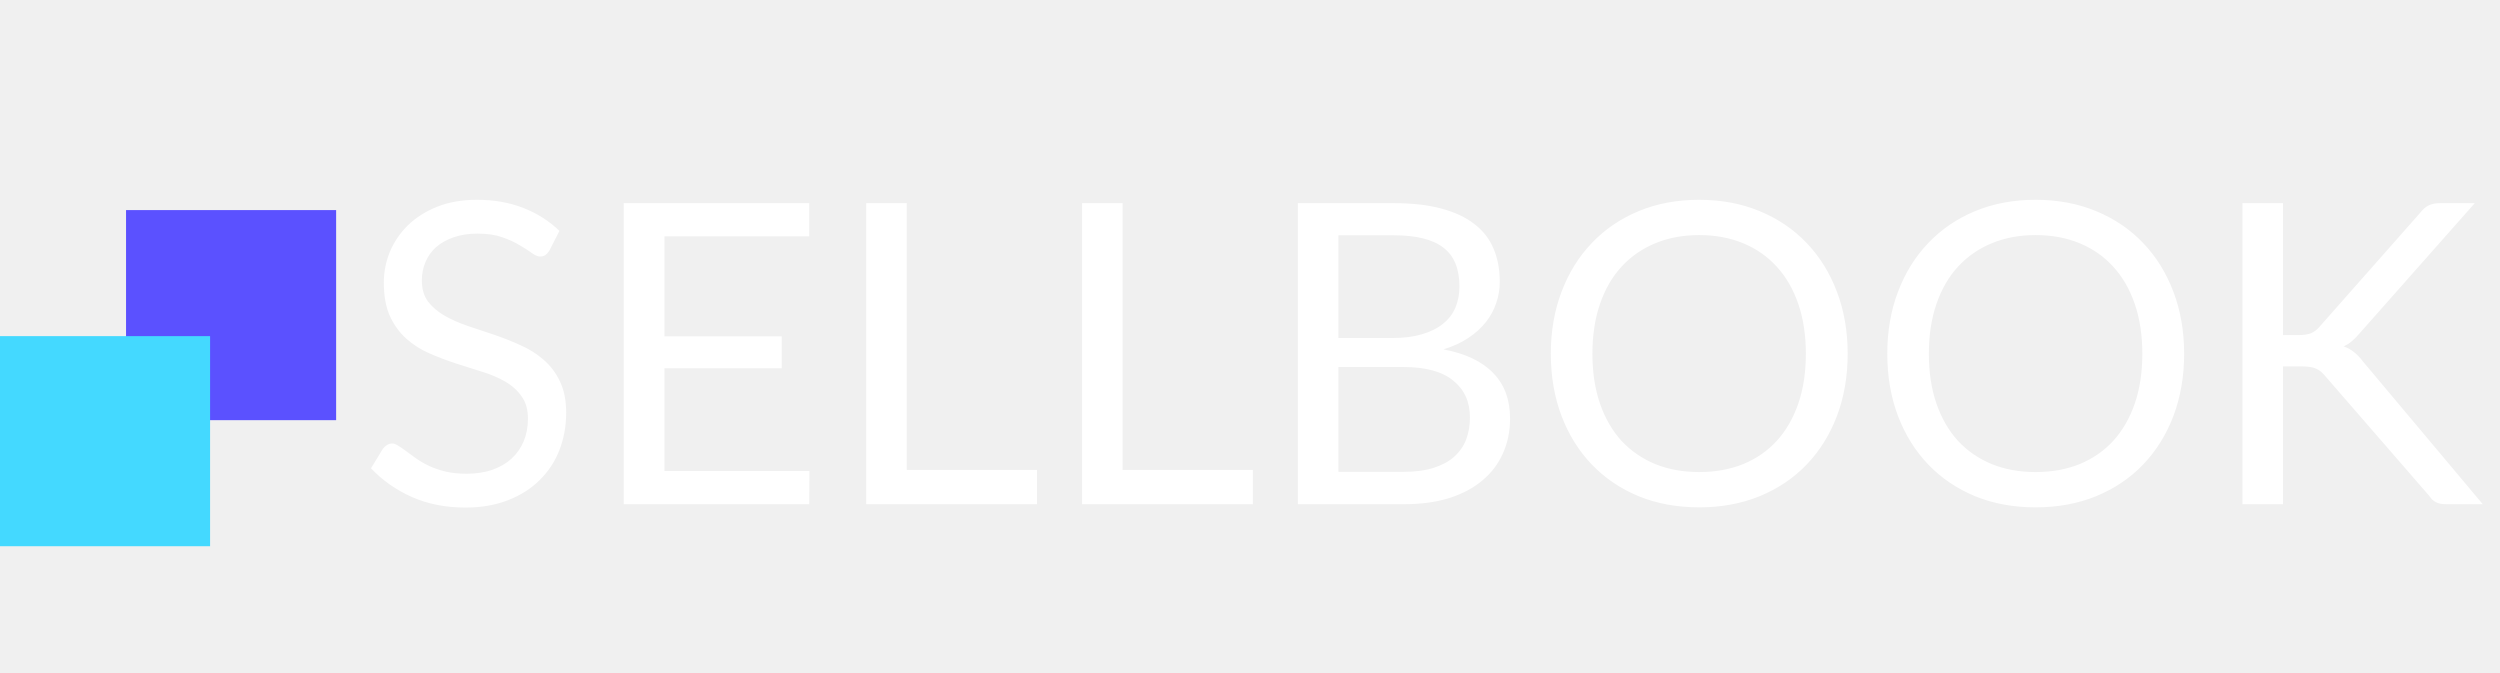
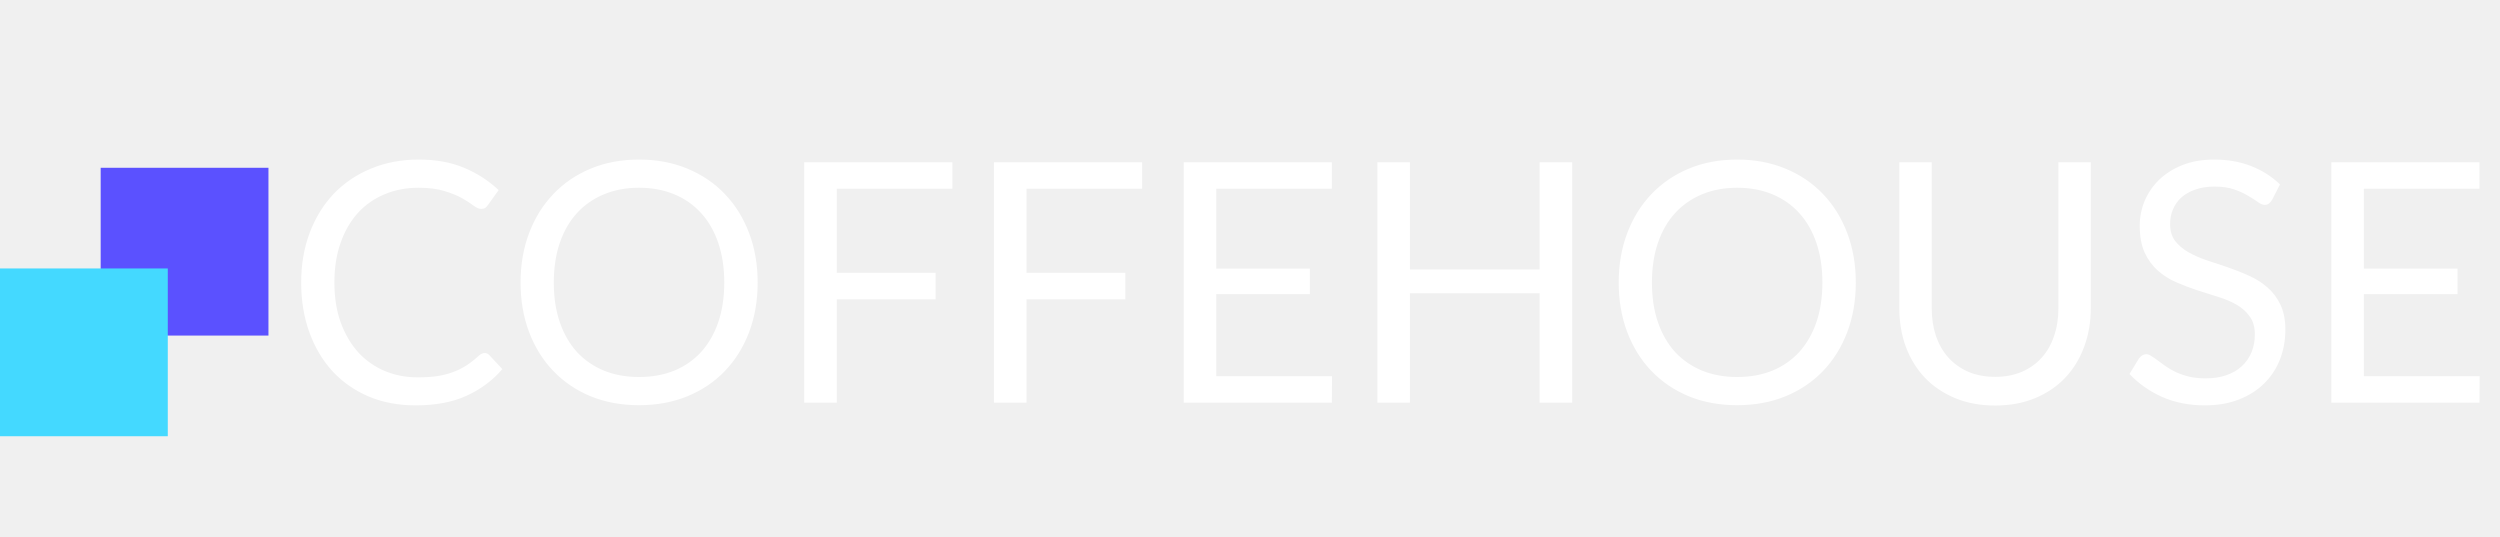
- <svg xmlns="http://www.w3.org/2000/svg" width="119" height="32" viewBox="0 0 119 32" fill="none">
-   <path d="M26.16 11.91C26.1 12.01 26.033 12.087 25.96 12.14C25.893 12.187 25.81 12.21 25.71 12.21C25.597 12.21 25.463 12.153 25.31 12.04C25.157 11.927 24.963 11.803 24.73 11.67C24.503 11.53 24.227 11.403 23.9 11.29C23.58 11.177 23.19 11.12 22.73 11.12C22.297 11.12 21.913 11.18 21.58 11.3C21.253 11.413 20.977 11.57 20.75 11.77C20.53 11.97 20.363 12.207 20.25 12.48C20.137 12.747 20.08 13.037 20.08 13.35C20.08 13.75 20.177 14.083 20.37 14.35C20.57 14.61 20.83 14.833 21.15 15.02C21.477 15.207 21.843 15.37 22.25 15.51C22.663 15.643 23.083 15.783 23.51 15.93C23.943 16.077 24.363 16.243 24.77 16.43C25.183 16.61 25.55 16.84 25.87 17.12C26.197 17.4 26.457 17.743 26.65 18.15C26.85 18.557 26.95 19.057 26.95 19.65C26.95 20.277 26.843 20.867 26.63 21.42C26.417 21.967 26.103 22.443 25.69 22.85C25.283 23.257 24.78 23.577 24.18 23.81C23.587 24.043 22.91 24.16 22.15 24.16C21.217 24.16 20.37 23.993 19.61 23.66C18.85 23.32 18.2 22.863 17.66 22.29L18.22 21.37C18.273 21.297 18.337 21.237 18.41 21.19C18.49 21.137 18.577 21.11 18.67 21.11C18.757 21.11 18.853 21.147 18.96 21.22C19.073 21.287 19.2 21.373 19.34 21.48C19.48 21.587 19.64 21.703 19.82 21.83C20 21.957 20.203 22.073 20.43 22.18C20.663 22.287 20.927 22.377 21.22 22.45C21.513 22.517 21.843 22.55 22.21 22.55C22.67 22.55 23.08 22.487 23.44 22.36C23.8 22.233 24.103 22.057 24.35 21.83C24.603 21.597 24.797 21.32 24.93 21C25.063 20.68 25.13 20.323 25.13 19.93C25.13 19.497 25.03 19.143 24.83 18.87C24.637 18.59 24.38 18.357 24.06 18.17C23.74 17.983 23.373 17.827 22.96 17.7C22.547 17.567 22.127 17.433 21.7 17.3C21.273 17.16 20.853 17 20.44 16.82C20.027 16.64 19.66 16.407 19.34 16.12C19.02 15.833 18.76 15.477 18.56 15.05C18.367 14.617 18.27 14.083 18.27 13.45C18.27 12.943 18.367 12.453 18.56 11.98C18.76 11.507 19.047 11.087 19.42 10.72C19.8 10.353 20.263 10.06 20.81 9.84C21.363 9.62 21.997 9.51 22.71 9.51C23.51 9.51 24.237 9.637 24.89 9.89C25.55 10.143 26.13 10.51 26.63 10.99L26.16 11.91ZM38.529 22.42L38.519 24H29.689V9.67H38.519V11.25H31.629V16.01H37.209V17.53H31.629V22.42H38.529ZM49.362 22.37V24H41.232V9.67H43.162V22.37H49.362ZM59.636 22.37V24H51.506V9.67H53.436V22.37H59.636ZM66.809 22.46C67.363 22.46 67.839 22.397 68.239 22.27C68.639 22.143 68.966 21.967 69.219 21.74C69.479 21.507 69.669 21.233 69.789 20.92C69.909 20.6 69.969 20.25 69.969 19.87C69.969 19.13 69.706 18.547 69.179 18.12C68.653 17.687 67.863 17.47 66.809 17.47H63.709V22.46H66.809ZM63.709 11.2V16.09H66.269C66.816 16.09 67.289 16.03 67.689 15.91C68.096 15.79 68.429 15.623 68.689 15.41C68.956 15.197 69.153 14.94 69.279 14.64C69.406 14.333 69.469 14 69.469 13.64C69.469 12.793 69.216 12.177 68.709 11.79C68.203 11.397 67.416 11.2 66.349 11.2H63.709ZM66.349 9.67C67.229 9.67 67.986 9.757 68.619 9.93C69.259 10.103 69.783 10.35 70.189 10.67C70.603 10.99 70.906 11.383 71.099 11.85C71.293 12.31 71.389 12.83 71.389 13.41C71.389 13.763 71.333 14.103 71.219 14.43C71.113 14.75 70.949 15.05 70.729 15.33C70.509 15.61 70.229 15.863 69.889 16.09C69.556 16.31 69.163 16.49 68.709 16.63C69.763 16.83 70.553 17.207 71.079 17.76C71.613 18.307 71.879 19.027 71.879 19.92C71.879 20.527 71.766 21.08 71.539 21.58C71.319 22.08 70.993 22.51 70.559 22.87C70.133 23.23 69.606 23.51 68.979 23.71C68.353 23.903 67.639 24 66.839 24H61.779V9.67H66.349ZM87.949 16.84C87.949 17.913 87.779 18.9 87.439 19.8C87.099 20.693 86.619 21.463 85.999 22.11C85.379 22.757 84.632 23.26 83.759 23.62C82.892 23.973 81.932 24.15 80.879 24.15C79.826 24.15 78.866 23.973 77.999 23.62C77.132 23.26 76.389 22.757 75.769 22.11C75.149 21.463 74.669 20.693 74.329 19.8C73.989 18.9 73.819 17.913 73.819 16.84C73.819 15.767 73.989 14.783 74.329 13.89C74.669 12.99 75.149 12.217 75.769 11.57C76.389 10.917 77.132 10.41 77.999 10.05C78.866 9.69 79.826 9.51 80.879 9.51C81.932 9.51 82.892 9.69 83.759 10.05C84.632 10.41 85.379 10.917 85.999 11.57C86.619 12.217 87.099 12.99 87.439 13.89C87.779 14.783 87.949 15.767 87.949 16.84ZM85.959 16.84C85.959 15.96 85.839 15.17 85.599 14.47C85.359 13.77 85.019 13.18 84.579 12.7C84.139 12.213 83.606 11.84 82.979 11.58C82.352 11.32 81.652 11.19 80.879 11.19C80.112 11.19 79.416 11.32 78.789 11.58C78.162 11.84 77.626 12.213 77.179 12.7C76.739 13.18 76.399 13.77 76.159 14.47C75.919 15.17 75.799 15.96 75.799 16.84C75.799 17.72 75.919 18.51 76.159 19.21C76.399 19.903 76.739 20.493 77.179 20.98C77.626 21.46 78.162 21.83 78.789 22.09C79.416 22.343 80.112 22.47 80.879 22.47C81.652 22.47 82.352 22.343 82.979 22.09C83.606 21.83 84.139 21.46 84.579 20.98C85.019 20.493 85.359 19.903 85.599 19.21C85.839 18.51 85.959 17.72 85.959 16.84ZM103.965 16.84C103.965 17.913 103.795 18.9 103.455 19.8C103.115 20.693 102.635 21.463 102.015 22.11C101.395 22.757 100.648 23.26 99.775 23.62C98.908 23.973 97.948 24.15 96.894 24.15C95.841 24.15 94.881 23.973 94.014 23.62C93.148 23.26 92.404 22.757 91.784 22.11C91.165 21.463 90.684 20.693 90.344 19.8C90.004 18.9 89.835 17.913 89.835 16.84C89.835 15.767 90.004 14.783 90.344 13.89C90.684 12.99 91.165 12.217 91.784 11.57C92.404 10.917 93.148 10.41 94.014 10.05C94.881 9.69 95.841 9.51 96.894 9.51C97.948 9.51 98.908 9.69 99.775 10.05C100.648 10.41 101.395 10.917 102.015 11.57C102.635 12.217 103.115 12.99 103.455 13.89C103.795 14.783 103.965 15.767 103.965 16.84ZM101.975 16.84C101.975 15.96 101.855 15.17 101.615 14.47C101.375 13.77 101.035 13.18 100.595 12.7C100.155 12.213 99.621 11.84 98.995 11.58C98.368 11.32 97.668 11.19 96.894 11.19C96.128 11.19 95.431 11.32 94.805 11.58C94.178 11.84 93.641 12.213 93.195 12.7C92.754 13.18 92.415 13.77 92.174 14.47C91.934 15.17 91.814 15.96 91.814 16.84C91.814 17.72 91.934 18.51 92.174 19.21C92.415 19.903 92.754 20.493 93.195 20.98C93.641 21.46 94.178 21.83 94.805 22.09C95.431 22.343 96.128 22.47 96.894 22.47C97.668 22.47 98.368 22.343 98.995 22.09C99.621 21.83 100.155 21.46 100.595 20.98C101.035 20.493 101.375 19.903 101.615 19.21C101.855 18.51 101.975 17.72 101.975 16.84ZM108.67 15.95H109.4C109.653 15.95 109.857 15.92 110.01 15.86C110.163 15.793 110.303 15.683 110.43 15.53L115.2 10.13C115.333 9.957 115.473 9.837 115.62 9.77C115.767 9.703 115.947 9.67 116.16 9.67H117.8L112.34 15.84C112.207 16 112.077 16.133 111.95 16.24C111.83 16.34 111.7 16.423 111.56 16.49C111.74 16.55 111.903 16.64 112.05 16.76C112.197 16.873 112.34 17.023 112.48 17.21L118.18 24H116.5C116.373 24 116.263 23.993 116.17 23.98C116.083 23.96 116.007 23.933 115.94 23.9C115.873 23.86 115.813 23.817 115.76 23.77C115.713 23.717 115.667 23.657 115.62 23.59L110.68 17.9C110.547 17.733 110.403 17.617 110.25 17.55C110.097 17.477 109.863 17.44 109.55 17.44H108.67V24H106.74V9.67H108.67V15.95Z" fill="white" />
+ <svg xmlns="http://www.w3.org/2000/svg" width="149" height="32" viewBox="0 0 149 32" fill="none">
+   <path d="M28.89 21.04C28.997 21.04 29.09 21.083 29.17 21.17L29.94 22C29.353 22.68 28.64 23.21 27.8 23.59C26.967 23.97 25.957 24.16 24.77 24.16C23.743 24.16 22.81 23.983 21.97 23.63C21.13 23.27 20.413 22.77 19.82 22.13C19.227 21.483 18.767 20.71 18.44 19.81C18.113 18.91 17.95 17.92 17.95 16.84C17.95 15.76 18.12 14.77 18.46 13.87C18.8 12.97 19.277 12.197 19.89 11.55C20.51 10.903 21.25 10.403 22.11 10.05C22.97 9.69 23.92 9.51 24.96 9.51C25.98 9.51 26.88 9.673 27.66 10C28.44 10.327 29.127 10.77 29.72 11.33L29.08 12.22C29.04 12.287 28.987 12.343 28.92 12.39C28.86 12.43 28.777 12.45 28.67 12.45C28.55 12.45 28.403 12.387 28.23 12.26C28.057 12.127 27.83 11.98 27.55 11.82C27.27 11.66 26.92 11.517 26.5 11.39C26.08 11.257 25.563 11.19 24.95 11.19C24.21 11.19 23.533 11.32 22.92 11.58C22.307 11.833 21.777 12.203 21.33 12.69C20.89 13.177 20.547 13.77 20.3 14.47C20.053 15.17 19.93 15.96 19.93 16.84C19.93 17.733 20.057 18.53 20.31 19.23C20.57 19.93 20.92 20.523 21.36 21.01C21.807 21.49 22.33 21.857 22.93 22.11C23.537 22.363 24.19 22.49 24.89 22.49C25.317 22.49 25.7 22.467 26.04 22.42C26.387 22.367 26.703 22.287 26.99 22.18C27.283 22.073 27.553 21.94 27.8 21.78C28.053 21.613 28.303 21.417 28.55 21.19C28.663 21.09 28.777 21.04 28.89 21.04ZM45.156 16.84C45.156 17.913 44.986 18.9 44.646 19.8C44.306 20.693 43.826 21.463 43.206 22.11C42.586 22.757 41.839 23.26 40.966 23.62C40.099 23.973 39.139 24.15 38.086 24.15C37.033 24.15 36.073 23.973 35.206 23.62C34.339 23.26 33.596 22.757 32.976 22.11C32.356 21.463 31.876 20.693 31.536 19.8C31.196 18.9 31.026 17.913 31.026 16.84C31.026 15.767 31.196 14.783 31.536 13.89C31.876 12.99 32.356 12.217 32.976 11.57C33.596 10.917 34.339 10.41 35.206 10.05C36.073 9.69 37.033 9.51 38.086 9.51C39.139 9.51 40.099 9.69 40.966 10.05C41.839 10.41 42.586 10.917 43.206 11.57C43.826 12.217 44.306 12.99 44.646 13.89C44.986 14.783 45.156 15.767 45.156 16.84ZM43.166 16.84C43.166 15.96 43.046 15.17 42.806 14.47C42.566 13.77 42.226 13.18 41.786 12.7C41.346 12.213 40.813 11.84 40.186 11.58C39.559 11.32 38.859 11.19 38.086 11.19C37.319 11.19 36.623 11.32 35.996 11.58C35.369 11.84 34.833 12.213 34.386 12.7C33.946 13.18 33.606 13.77 33.366 14.47C33.126 15.17 33.006 15.96 33.006 16.84C33.006 17.72 33.126 18.51 33.366 19.21C33.606 19.903 33.946 20.493 34.386 20.98C34.833 21.46 35.369 21.83 35.996 22.09C36.623 22.343 37.319 22.47 38.086 22.47C38.859 22.47 39.559 22.343 40.186 22.09C40.813 21.83 41.346 21.46 41.786 20.98C42.226 20.493 42.566 19.903 42.806 19.21C43.046 18.51 43.166 17.72 43.166 16.84ZM49.872 11.25V16.26H55.762V17.84H49.872V24H47.932V9.67H56.762V11.25H49.872ZM61.18 11.25V16.26H67.07V17.84H61.18V24H59.24V9.67H68.07V11.25H61.18ZM79.389 22.42L79.379 24H70.549V9.67H79.379V11.25H72.489V16.01H78.069V17.53H72.489V22.42H79.389ZM93.702 9.67V24H91.762V17.48H84.032V24H82.092V9.67H84.032V16.06H91.762V9.67H93.702ZM110.605 16.84C110.605 17.913 110.435 18.9 110.095 19.8C109.755 20.693 109.275 21.463 108.655 22.11C108.035 22.757 107.288 23.26 106.415 23.62C105.548 23.973 104.588 24.15 103.535 24.15C102.482 24.15 101.522 23.973 100.655 23.62C99.788 23.26 99.045 22.757 98.425 22.11C97.805 21.463 97.325 20.693 96.985 19.8C96.645 18.9 96.475 17.913 96.475 16.84C96.475 15.767 96.645 14.783 96.985 13.89C97.325 12.99 97.805 12.217 98.425 11.57C99.045 10.917 99.788 10.41 100.655 10.05C101.522 9.69 102.482 9.51 103.535 9.51C104.588 9.51 105.548 9.69 106.415 10.05C107.288 10.41 108.035 10.917 108.655 11.57C109.275 12.217 109.755 12.99 110.095 13.89C110.435 14.783 110.605 15.767 110.605 16.84ZM108.615 16.84C108.615 15.96 108.495 15.17 108.255 14.47C108.015 13.77 107.675 13.18 107.235 12.7C106.795 12.213 106.262 11.84 105.635 11.58C105.008 11.32 104.308 11.19 103.535 11.19C102.768 11.19 102.072 11.32 101.445 11.58C100.818 11.84 100.282 12.213 99.835 12.7C99.395 13.18 99.055 13.77 98.815 14.47C98.575 15.17 98.455 15.96 98.455 16.84C98.455 17.72 98.575 18.51 98.815 19.21C99.055 19.903 99.395 20.493 99.835 20.98C100.282 21.46 100.818 21.83 101.445 22.09C102.072 22.343 102.768 22.47 103.535 22.47C104.308 22.47 105.008 22.343 105.635 22.09C106.262 21.83 106.795 21.46 107.235 20.98C107.675 20.493 108.015 19.903 108.255 19.21C108.495 18.51 108.615 17.72 108.615 16.84ZM118.911 22.46C119.504 22.46 120.034 22.36 120.501 22.16C120.967 21.96 121.361 21.68 121.681 21.32C122.007 20.96 122.254 20.53 122.421 20.03C122.594 19.53 122.681 18.98 122.681 18.38V9.67H124.611V18.38C124.611 19.207 124.477 19.973 124.211 20.68C123.951 21.387 123.574 22 123.081 22.52C122.594 23.033 121.997 23.437 121.291 23.73C120.584 24.023 119.791 24.17 118.911 24.17C118.031 24.17 117.237 24.023 116.531 23.73C115.824 23.437 115.224 23.033 114.731 22.52C114.237 22 113.857 21.387 113.591 20.68C113.331 19.973 113.201 19.207 113.201 18.38V9.67H115.131V18.37C115.131 18.97 115.214 19.52 115.381 20.02C115.554 20.52 115.801 20.95 116.121 21.31C116.447 21.67 116.844 21.953 117.311 22.16C117.784 22.36 118.317 22.46 118.911 22.46ZM135.418 11.91C135.358 12.01 135.291 12.087 135.218 12.14C135.151 12.187 135.068 12.21 134.968 12.21C134.854 12.21 134.721 12.153 134.568 12.04C134.414 11.927 134.221 11.803 133.988 11.67C133.761 11.53 133.484 11.403 133.158 11.29C132.838 11.177 132.448 11.12 131.988 11.12C131.554 11.12 131.171 11.18 130.838 11.3C130.511 11.413 130.234 11.57 130.008 11.77C129.788 11.97 129.621 12.207 129.508 12.48C129.394 12.747 129.338 13.037 129.338 13.35C129.338 13.75 129.434 14.083 129.628 14.35C129.828 14.61 130.088 14.833 130.408 15.02C130.734 15.207 131.101 15.37 131.508 15.51C131.921 15.643 132.341 15.783 132.768 15.93C133.201 16.077 133.621 16.243 134.028 16.43C134.441 16.61 134.808 16.84 135.128 17.12C135.454 17.4 135.714 17.743 135.908 18.15C136.108 18.557 136.208 19.057 136.208 19.65C136.208 20.277 136.101 20.867 135.888 21.42C135.674 21.967 135.361 22.443 134.948 22.85C134.541 23.257 134.038 23.577 133.438 23.81C132.844 24.043 132.168 24.16 131.408 24.16C130.474 24.16 129.628 23.993 128.868 23.66C128.108 23.32 127.458 22.863 126.918 22.29L127.478 21.37C127.531 21.297 127.594 21.237 127.668 21.19C127.748 21.137 127.834 21.11 127.928 21.11C128.014 21.11 128.111 21.147 128.218 21.22C128.331 21.287 128.458 21.373 128.598 21.48C128.738 21.587 128.898 21.703 129.078 21.83C129.258 21.957 129.461 22.073 129.688 22.18C129.921 22.287 130.184 22.377 130.478 22.45C130.771 22.517 131.101 22.55 131.468 22.55C131.928 22.55 132.338 22.487 132.698 22.36C133.058 22.233 133.361 22.057 133.608 21.83C133.861 21.597 134.054 21.32 134.188 21C134.321 20.68 134.388 20.323 134.388 19.93C134.388 19.497 134.288 19.143 134.088 18.87C133.894 18.59 133.638 18.357 133.318 18.17C132.998 17.983 132.631 17.827 132.218 17.7C131.804 17.567 131.384 17.433 130.958 17.3C130.531 17.16 130.111 17 129.698 16.82C129.284 16.64 128.918 16.407 128.598 16.12C128.278 15.833 128.018 15.477 127.818 15.05C127.624 14.617 127.528 14.083 127.528 13.45C127.528 12.943 127.624 12.453 127.818 11.98C128.018 11.507 128.304 11.087 128.678 10.72C129.058 10.353 129.521 10.06 130.068 9.84C130.621 9.62 131.254 9.51 131.968 9.51C132.768 9.51 133.494 9.637 134.148 9.89C134.808 10.143 135.388 10.51 135.888 10.99L135.418 11.91ZM147.787 22.42L147.777 24H138.947V9.67H147.777V11.25H140.887V16.01H146.467V17.53H140.887V22.42H147.787Z" fill="white" />
  <rect x="6" y="10" width="10" height="10" fill="#5B51FF" />
  <rect y="16" width="10" height="10" fill="#44D9FF" />
</svg>
